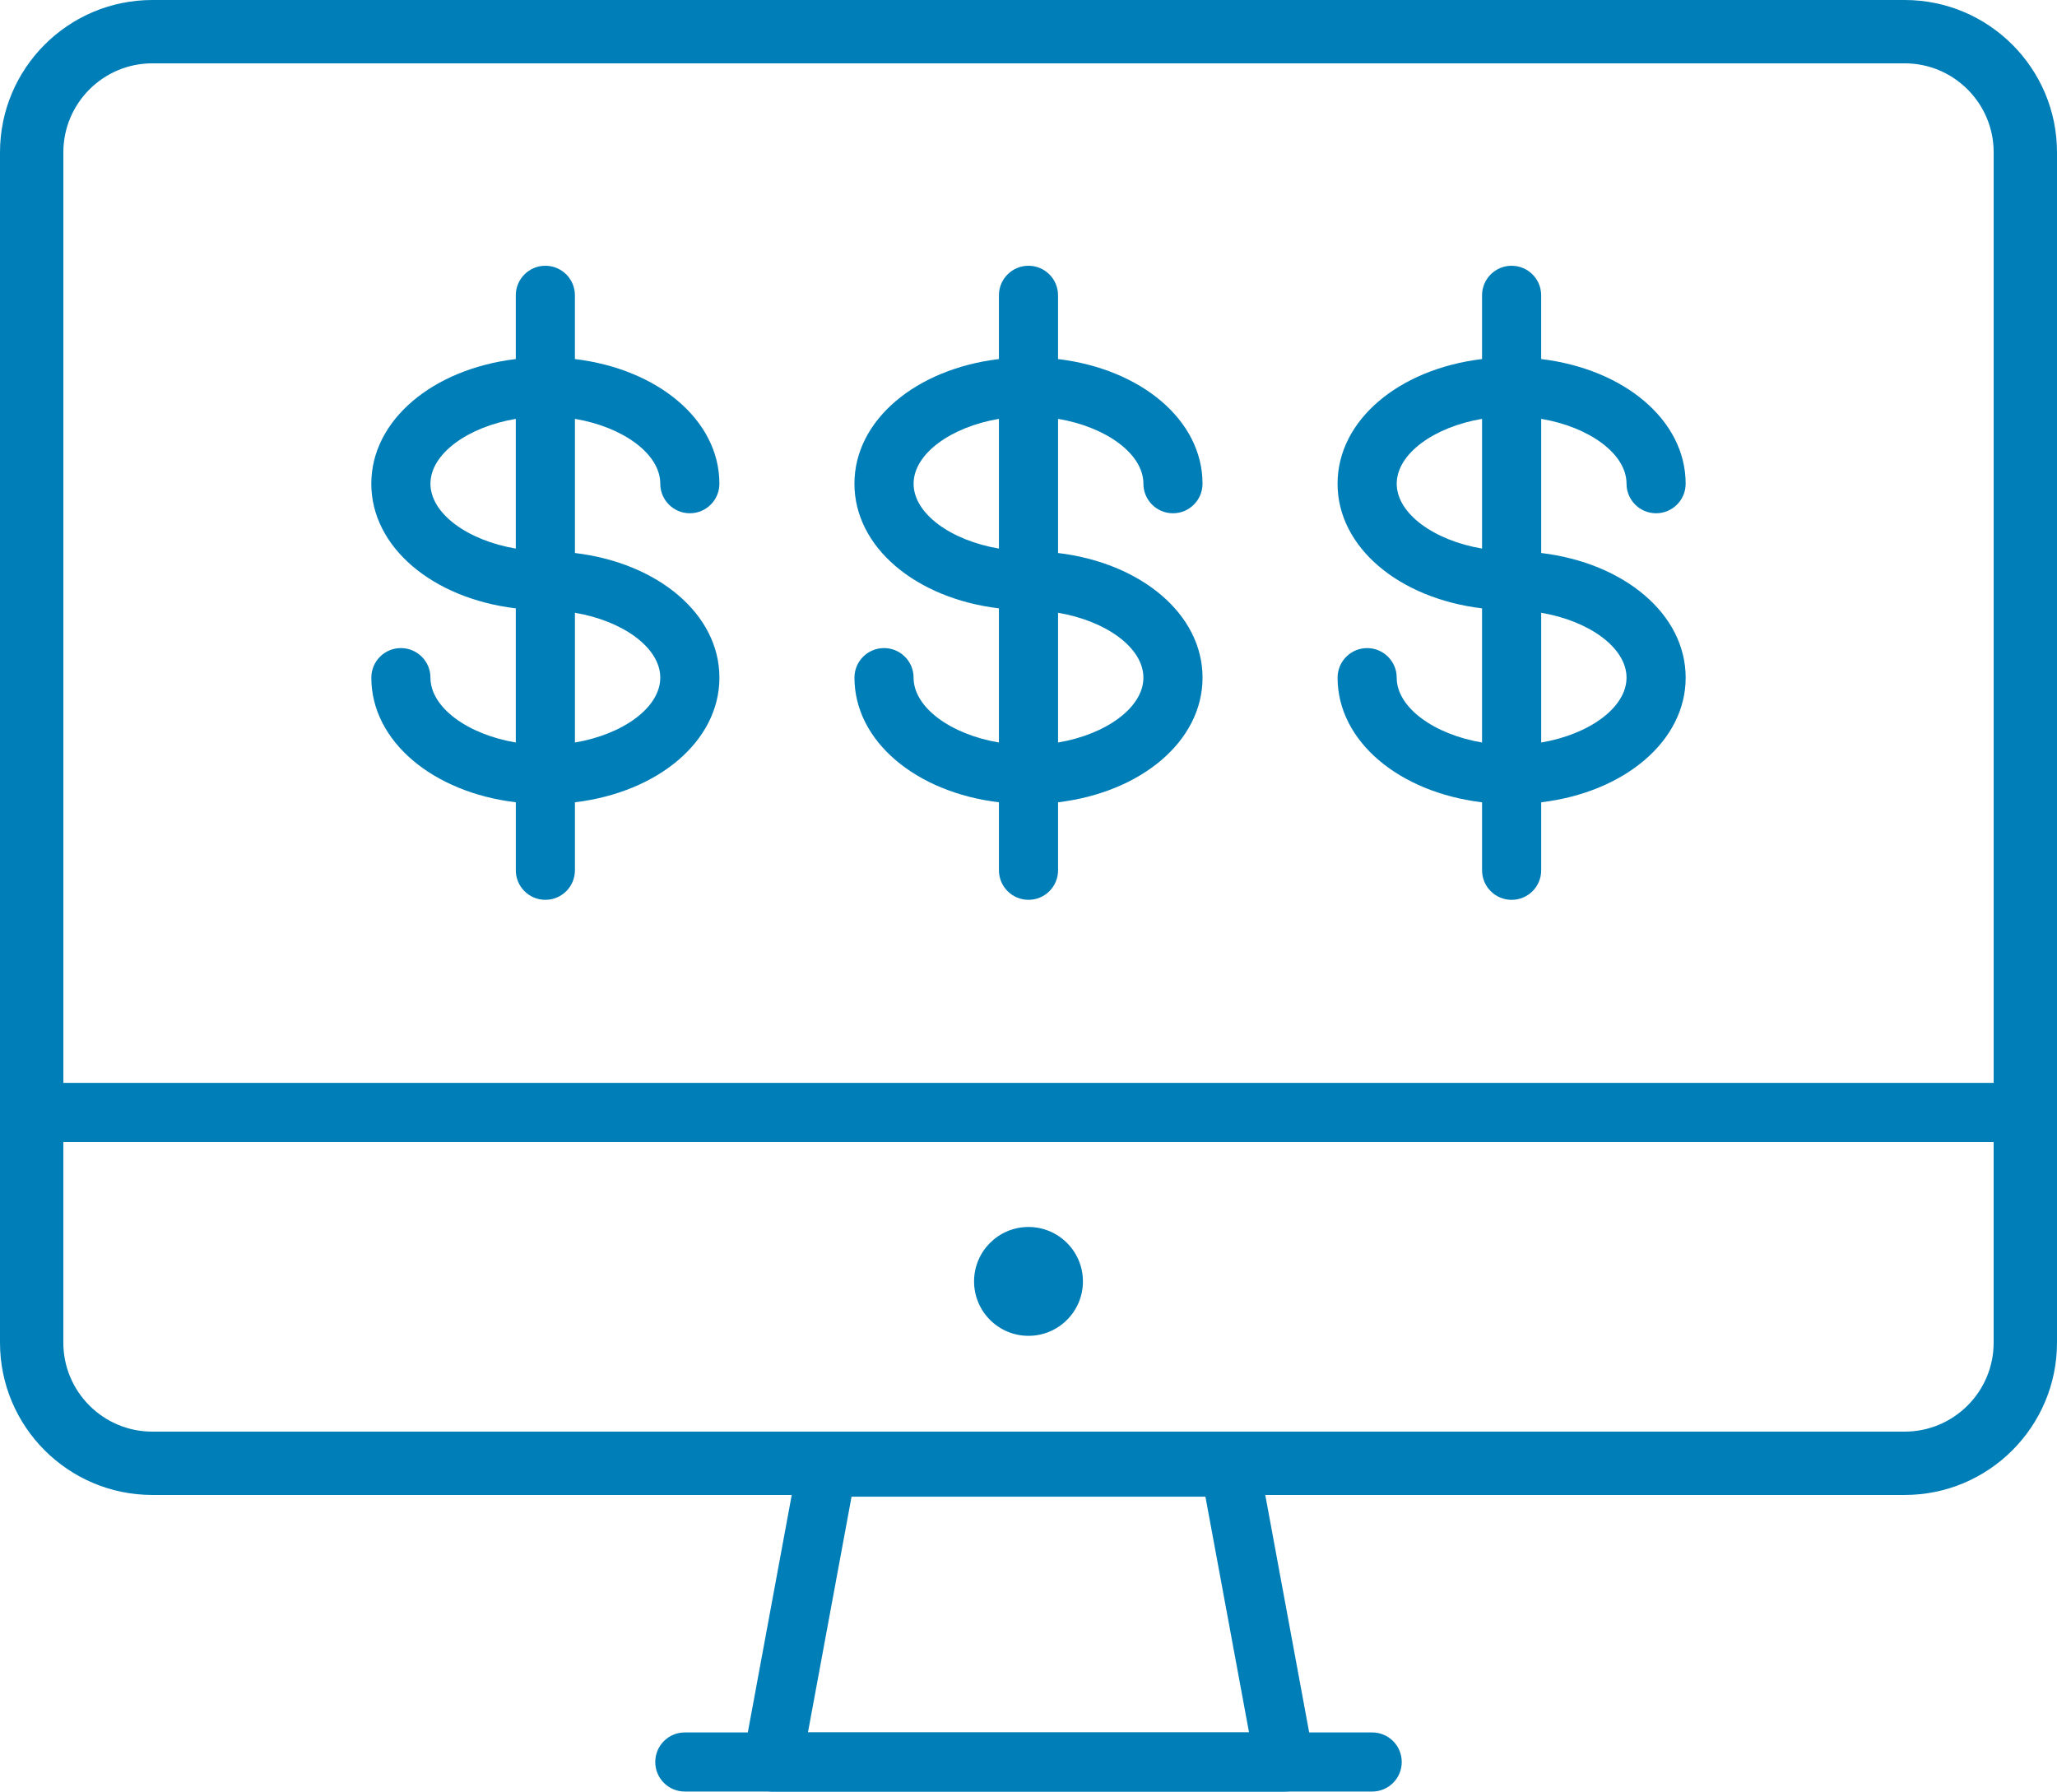
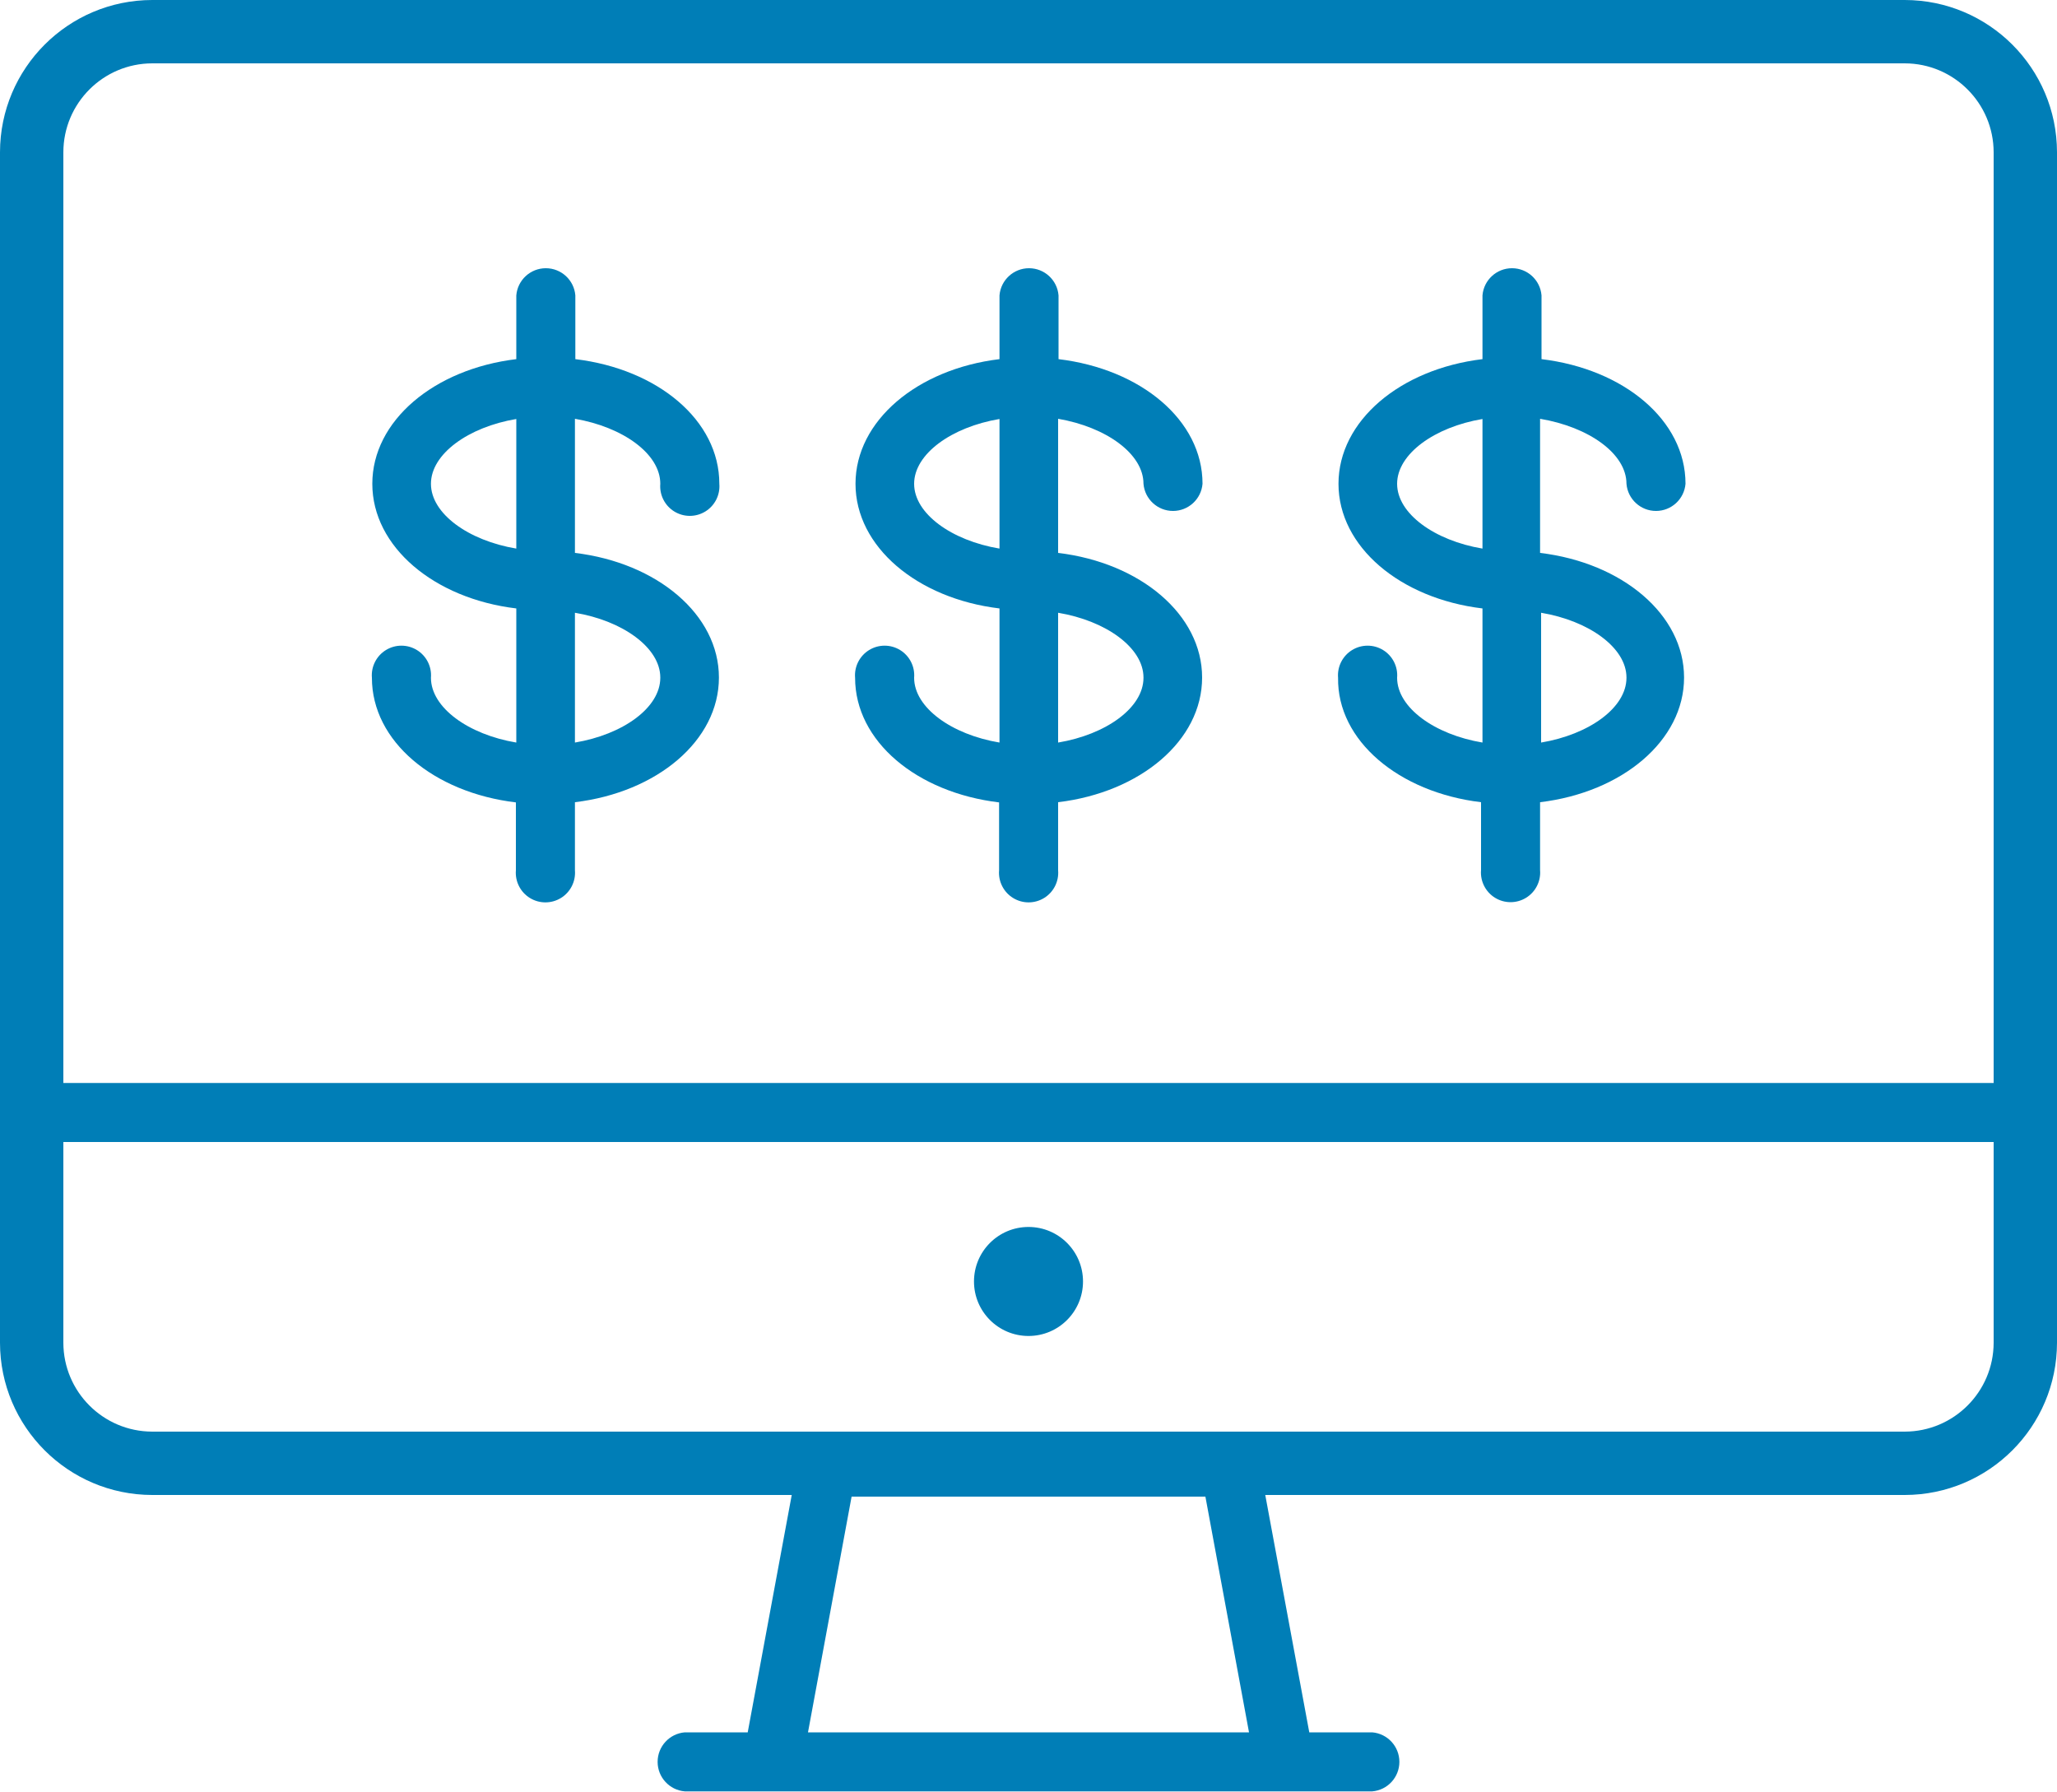
- <svg xmlns="http://www.w3.org/2000/svg" version="1.1" id="Layer_1" x="0px" y="0px" width="100px" height="87.098px" viewBox="0 0 100 87.098" style="enable-background:new 0 0 100 87.098;" xml:space="preserve">
-   <style type="text/css">
- 	.st0{fill:#007EB7;}
- </style>
-   <path class="st0" d="M27.95,26.885v-6.522c2.33,0.393,4.149,1.697,4.149,3.153c0,0.794,0.643,1.437,1.437,1.437  c0.794,0,1.437-0.643,1.437-1.437c0-3.092-2.989-5.576-7.024-6.06v-3.099c0-0.794-0.643-1.437-1.437-1.437s-1.437,0.643-1.437,1.437  v3.099c-4.035,0.484-7.024,2.968-7.024,6.06s2.989,5.576,7.024,6.06v6.522c-2.33-0.393-4.149-1.697-4.149-3.154  c0-0.794-0.643-1.437-1.437-1.437c-0.794,0-1.437,0.643-1.437,1.437c0,3.091,2.989,5.576,7.024,6.06v3.305  c0,0.794,0.643,1.437,1.437,1.437s1.437-0.643,1.437-1.437v-3.305c4.035-0.484,7.024-2.968,7.024-6.06  C34.974,29.853,31.985,27.369,27.95,26.885z M20.926,23.516c0-1.456,1.819-2.76,4.149-3.153v6.307  C22.745,26.276,20.926,24.972,20.926,23.516z M27.95,36.098v-6.307c2.33,0.393,4.149,1.697,4.149,3.153  C32.1,34.401,30.28,35.705,27.95,36.098z" />
-   <path class="st0" d="M51.437,26.885v-6.522c2.33,0.393,4.149,1.697,4.149,3.153c0,0.794,0.643,1.437,1.437,1.437  c0.794,0,1.437-0.643,1.437-1.437c0-3.092-2.989-5.576-7.024-6.06v-3.099c0-0.794-0.643-1.437-1.437-1.437  c-0.794,0-1.437,0.643-1.437,1.437v3.099c-4.035,0.484-7.024,2.968-7.024,6.06s2.989,5.576,7.024,6.06v6.522  c-2.33-0.393-4.149-1.697-4.149-3.154c0-0.794-0.643-1.437-1.437-1.437c-0.794,0-1.437,0.643-1.437,1.437  c0,3.091,2.989,5.576,7.024,6.06v3.305c0,0.794,0.643,1.437,1.437,1.437c0.794,0,1.437-0.643,1.437-1.437v-3.305  c4.035-0.484,7.024-2.968,7.024-6.06C58.461,29.853,55.472,27.369,51.437,26.885z M44.414,23.516c0-1.456,1.819-2.76,4.149-3.153  v6.307C46.233,26.276,44.414,24.972,44.414,23.516z M51.437,36.098v-6.307c2.33,0.393,4.149,1.697,4.149,3.153  C55.586,34.401,53.767,35.705,51.437,36.098z" />
-   <path class="st0" d="M74.924,26.885v-6.522c2.33,0.393,4.149,1.697,4.149,3.153c0,0.794,0.643,1.437,1.437,1.437  c0.794,0,1.437-0.643,1.437-1.437c0-3.092-2.989-5.576-7.024-6.06v-3.099c0-0.794-0.643-1.437-1.437-1.437  c-0.794,0-1.437,0.643-1.437,1.437v3.099c-4.035,0.484-7.024,2.968-7.024,6.06s2.989,5.576,7.024,6.06v6.522  c-2.33-0.393-4.149-1.697-4.149-3.153c0-0.794-0.643-1.437-1.437-1.437c-0.794,0-1.437,0.643-1.437,1.437  c0,3.091,2.989,5.576,7.024,6.06v3.305c0,0.794,0.643,1.437,1.437,1.437c0.794,0,1.437-0.643,1.437-1.437v-3.305  c4.035-0.484,7.024-2.968,7.024-6.06C81.948,29.853,78.959,27.369,74.924,26.885z M67.901,23.516c0-1.456,1.819-2.76,4.149-3.153  v6.307C69.72,26.276,67.901,24.972,67.901,23.516z M74.924,36.098v-6.307c2.33,0.393,4.149,1.697,4.149,3.153  C79.074,34.401,77.255,35.705,74.924,36.098z" />
-   <g>
-     <path class="st0" d="M66.708,87.098H33.292c-0.794,0-1.437-0.643-1.437-1.437c0-0.794,0.643-1.437,1.437-1.437h33.416   c0.794,0,1.437,0.643,1.437,1.437C68.145,86.455,67.502,87.098,66.708,87.098z" />
-   </g>
-   <path class="st0" d="M92.597,0H7.403C3.321,0,0,3.321,0,7.403v57.873c0,4.082,3.321,7.403,7.403,7.403H38.49L36.137,85.4  c-0.078,0.42,0.035,0.853,0.308,1.181c0.273,0.328,0.678,0.518,1.105,0.518h24.899c0.001,0,0.003,0,0.004,0  c0.794,0,1.437-0.643,1.437-1.437c0-0.128-0.017-0.253-0.048-0.371L61.51,72.679h31.087c4.082,0,7.403-3.321,7.403-7.403V7.403  C100,3.321,96.679,0,92.597,0z M39.278,84.224l2.12-11.462h17.203l2.12,11.462H39.278z M96.92,65.276  c0,2.384-1.94,4.324-4.324,4.324H7.403c-2.384,0-4.324-1.94-4.324-4.324v-9.757H96.92V65.276z M96.92,52.645H3.08V7.403  c0-2.384,1.94-4.324,4.324-4.324h85.193c2.384,0,4.324,1.94,4.324,4.324V52.645z" />
-   <circle class="st0" cx="50" cy="62.297" r="2.646" />
+ <svg xmlns="http://www.w3.org/2000/svg" id="41662eec-ed81-431c-ada6-a70df615e62d" data-name="Layer 1" width="100" height="87.1" viewBox="0 0 100 87.1">
+   <path d="M32.1,23.52a1.44,1.44,0,1,0,2.87,0c0-3.09-3-5.58-7-6.06v-3.1a1.44,1.44,0,0,0-2.87,0v3.1c-4,.48-7,3-7,6.06s3,5.58,7,6.06V36.1c-2.33-.39-4.15-1.7-4.15-3.15a1.44,1.44,0,1,0-2.87,0c0,3.09,3,5.58,7,6.06v3.3a1.44,1.44,0,1,0,2.87,0V39c4-.48,7-3,7-6.06s-3-5.58-7-6.06V20.36C30.28,20.76,32.1,22.06,32.1,23.52Zm-7,3.15c-2.33-.39-4.15-1.7-4.15-3.15s1.82-2.76,4.15-3.15Zm7,6.28c0,1.46-1.82,2.76-4.15,3.15V29.79C30.28,30.18,32.1,31.49,32.1,32.94Z" fill="#007eb7" />
+   <path d="M55.59,23.52a1.44,1.44,0,0,0,2.87,0c0-3.09-3-5.58-7-6.06v-3.1a1.44,1.44,0,0,0-2.87,0v3.1c-4,.48-7,3-7,6.06s3,5.58,7,6.06V36.1c-2.33-.39-4.15-1.7-4.15-3.15a1.44,1.44,0,1,0-2.87,0c0,3.09,3,5.58,7,6.06v3.3a1.44,1.44,0,1,0,2.87,0V39c4-.48,7-3,7-6.06s-3-5.58-7-6.06V20.36C53.77,20.76,55.59,22.06,55.59,23.52Zm-7,3.15c-2.33-.39-4.15-1.7-4.15-3.15s1.82-2.76,4.15-3.15Zm7,6.28c0,1.46-1.82,2.76-4.15,3.15V29.79C53.77,30.18,55.59,31.49,55.59,32.94Z" fill="#007eb7" />
+   <path d="M79.07,23.52a1.44,1.44,0,0,0,2.87,0c0-3.09-3-5.58-7-6.06v-3.1a1.44,1.44,0,0,0-2.87,0v3.1c-4,.48-7,3-7,6.06s3,5.58,7,6.06V36.1c-2.33-.39-4.15-1.7-4.15-3.15a1.44,1.44,0,1,0-2.87,0C65,36,68,38.52,72,39v3.3a1.44,1.44,0,1,0,2.87,0V39c4-.48,7-3,7-6.06s-3-5.58-7-6.06V20.36C77.25,20.76,79.07,22.06,79.07,23.52Zm-7,3.15c-2.33-.39-4.15-1.7-4.15-3.15s1.82-2.76,4.15-3.15Zm7,6.28c0,1.46-1.82,2.76-4.15,3.15V29.79C77.25,30.18,79.07,31.49,79.07,32.94Z" fill="#007eb7" />
+   <path d="M92.6,0H7.4A7.41,7.41,0,0,0,0,7.4V65.28a7.41,7.41,0,0,0,7.4,7.4H38.49L36.35,84.22H33.29a1.44,1.44,0,0,0,0,2.87H66.71a1.44,1.44,0,0,0,0-2.87H63.65L61.51,72.68H92.6a7.41,7.41,0,0,0,7.4-7.4V7.4A7.41,7.41,0,0,0,92.6,0ZM39.28,84.22,41.4,72.76H58.6l2.12,11.46ZM96.92,65.28A4.33,4.33,0,0,1,92.6,69.6H7.4a4.33,4.33,0,0,1-4.32-4.32V55.52H96.92Zm0-12.63H3.08V7.4A4.33,4.33,0,0,1,7.4,3.08H92.6A4.33,4.33,0,0,1,96.92,7.4Z" fill="#007eb7" />
+   <circle cx="50" cy="62.3" r="2.65" fill="#007eb7" />
</svg>
